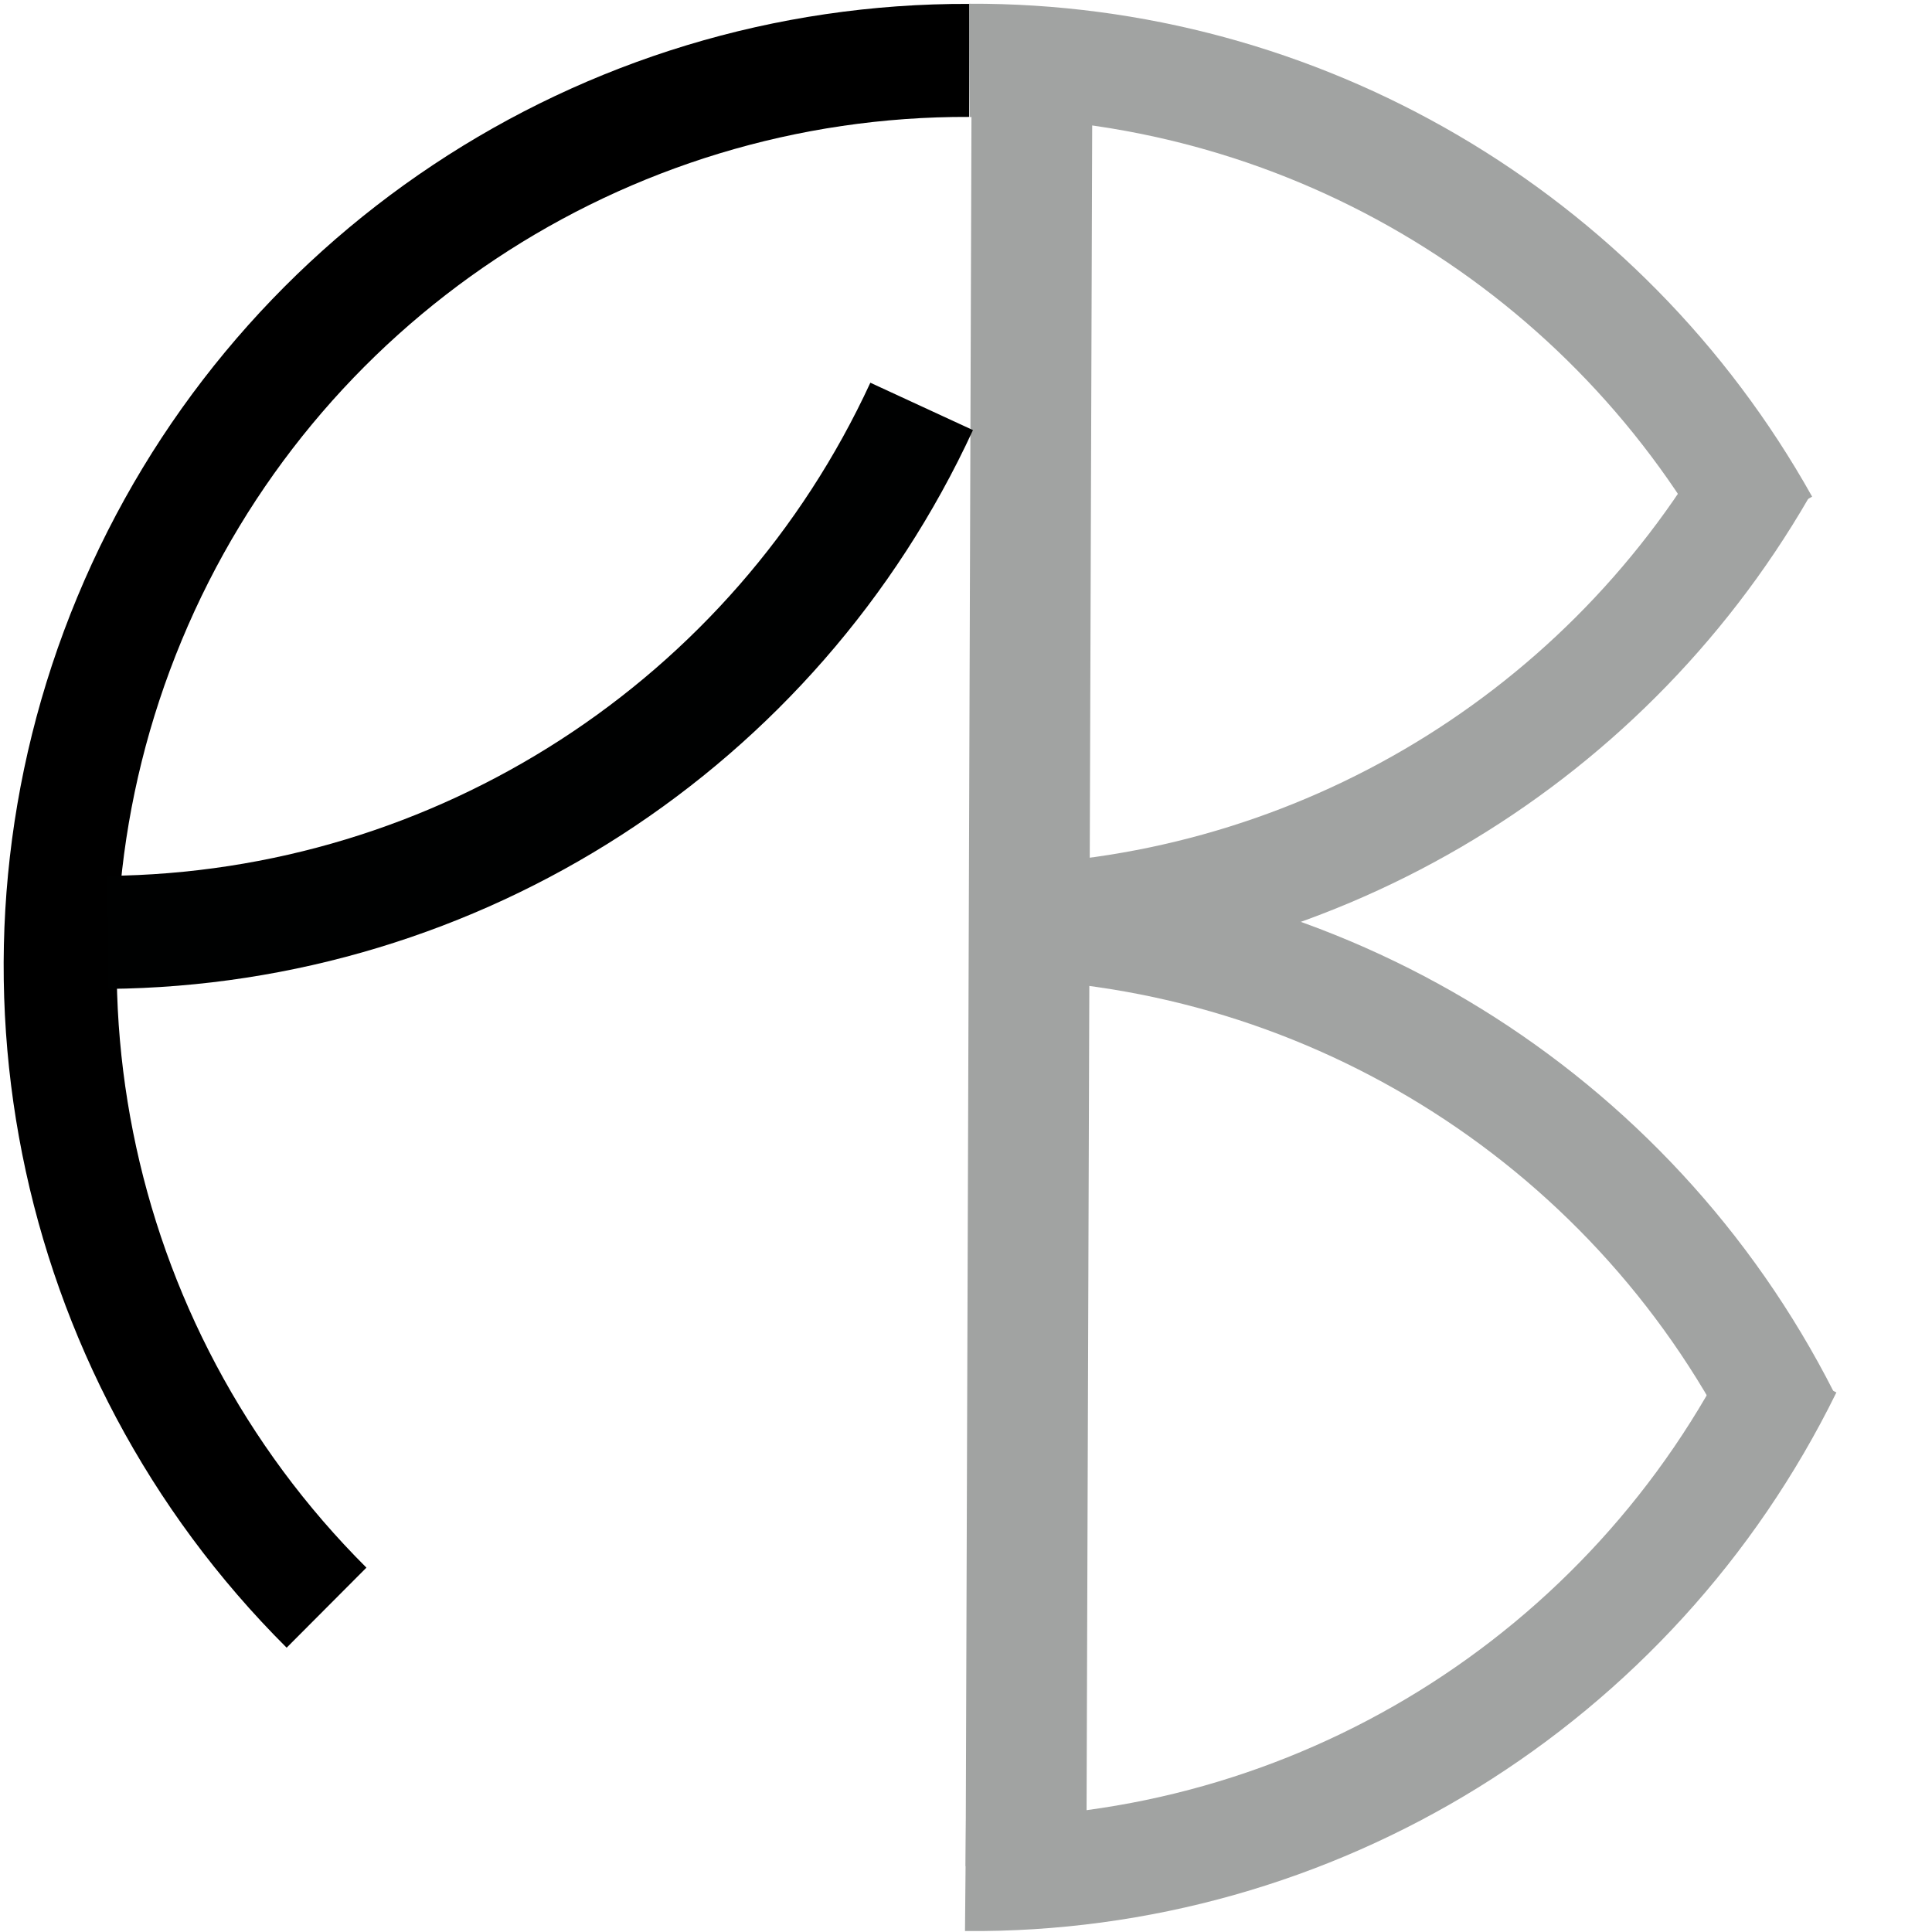
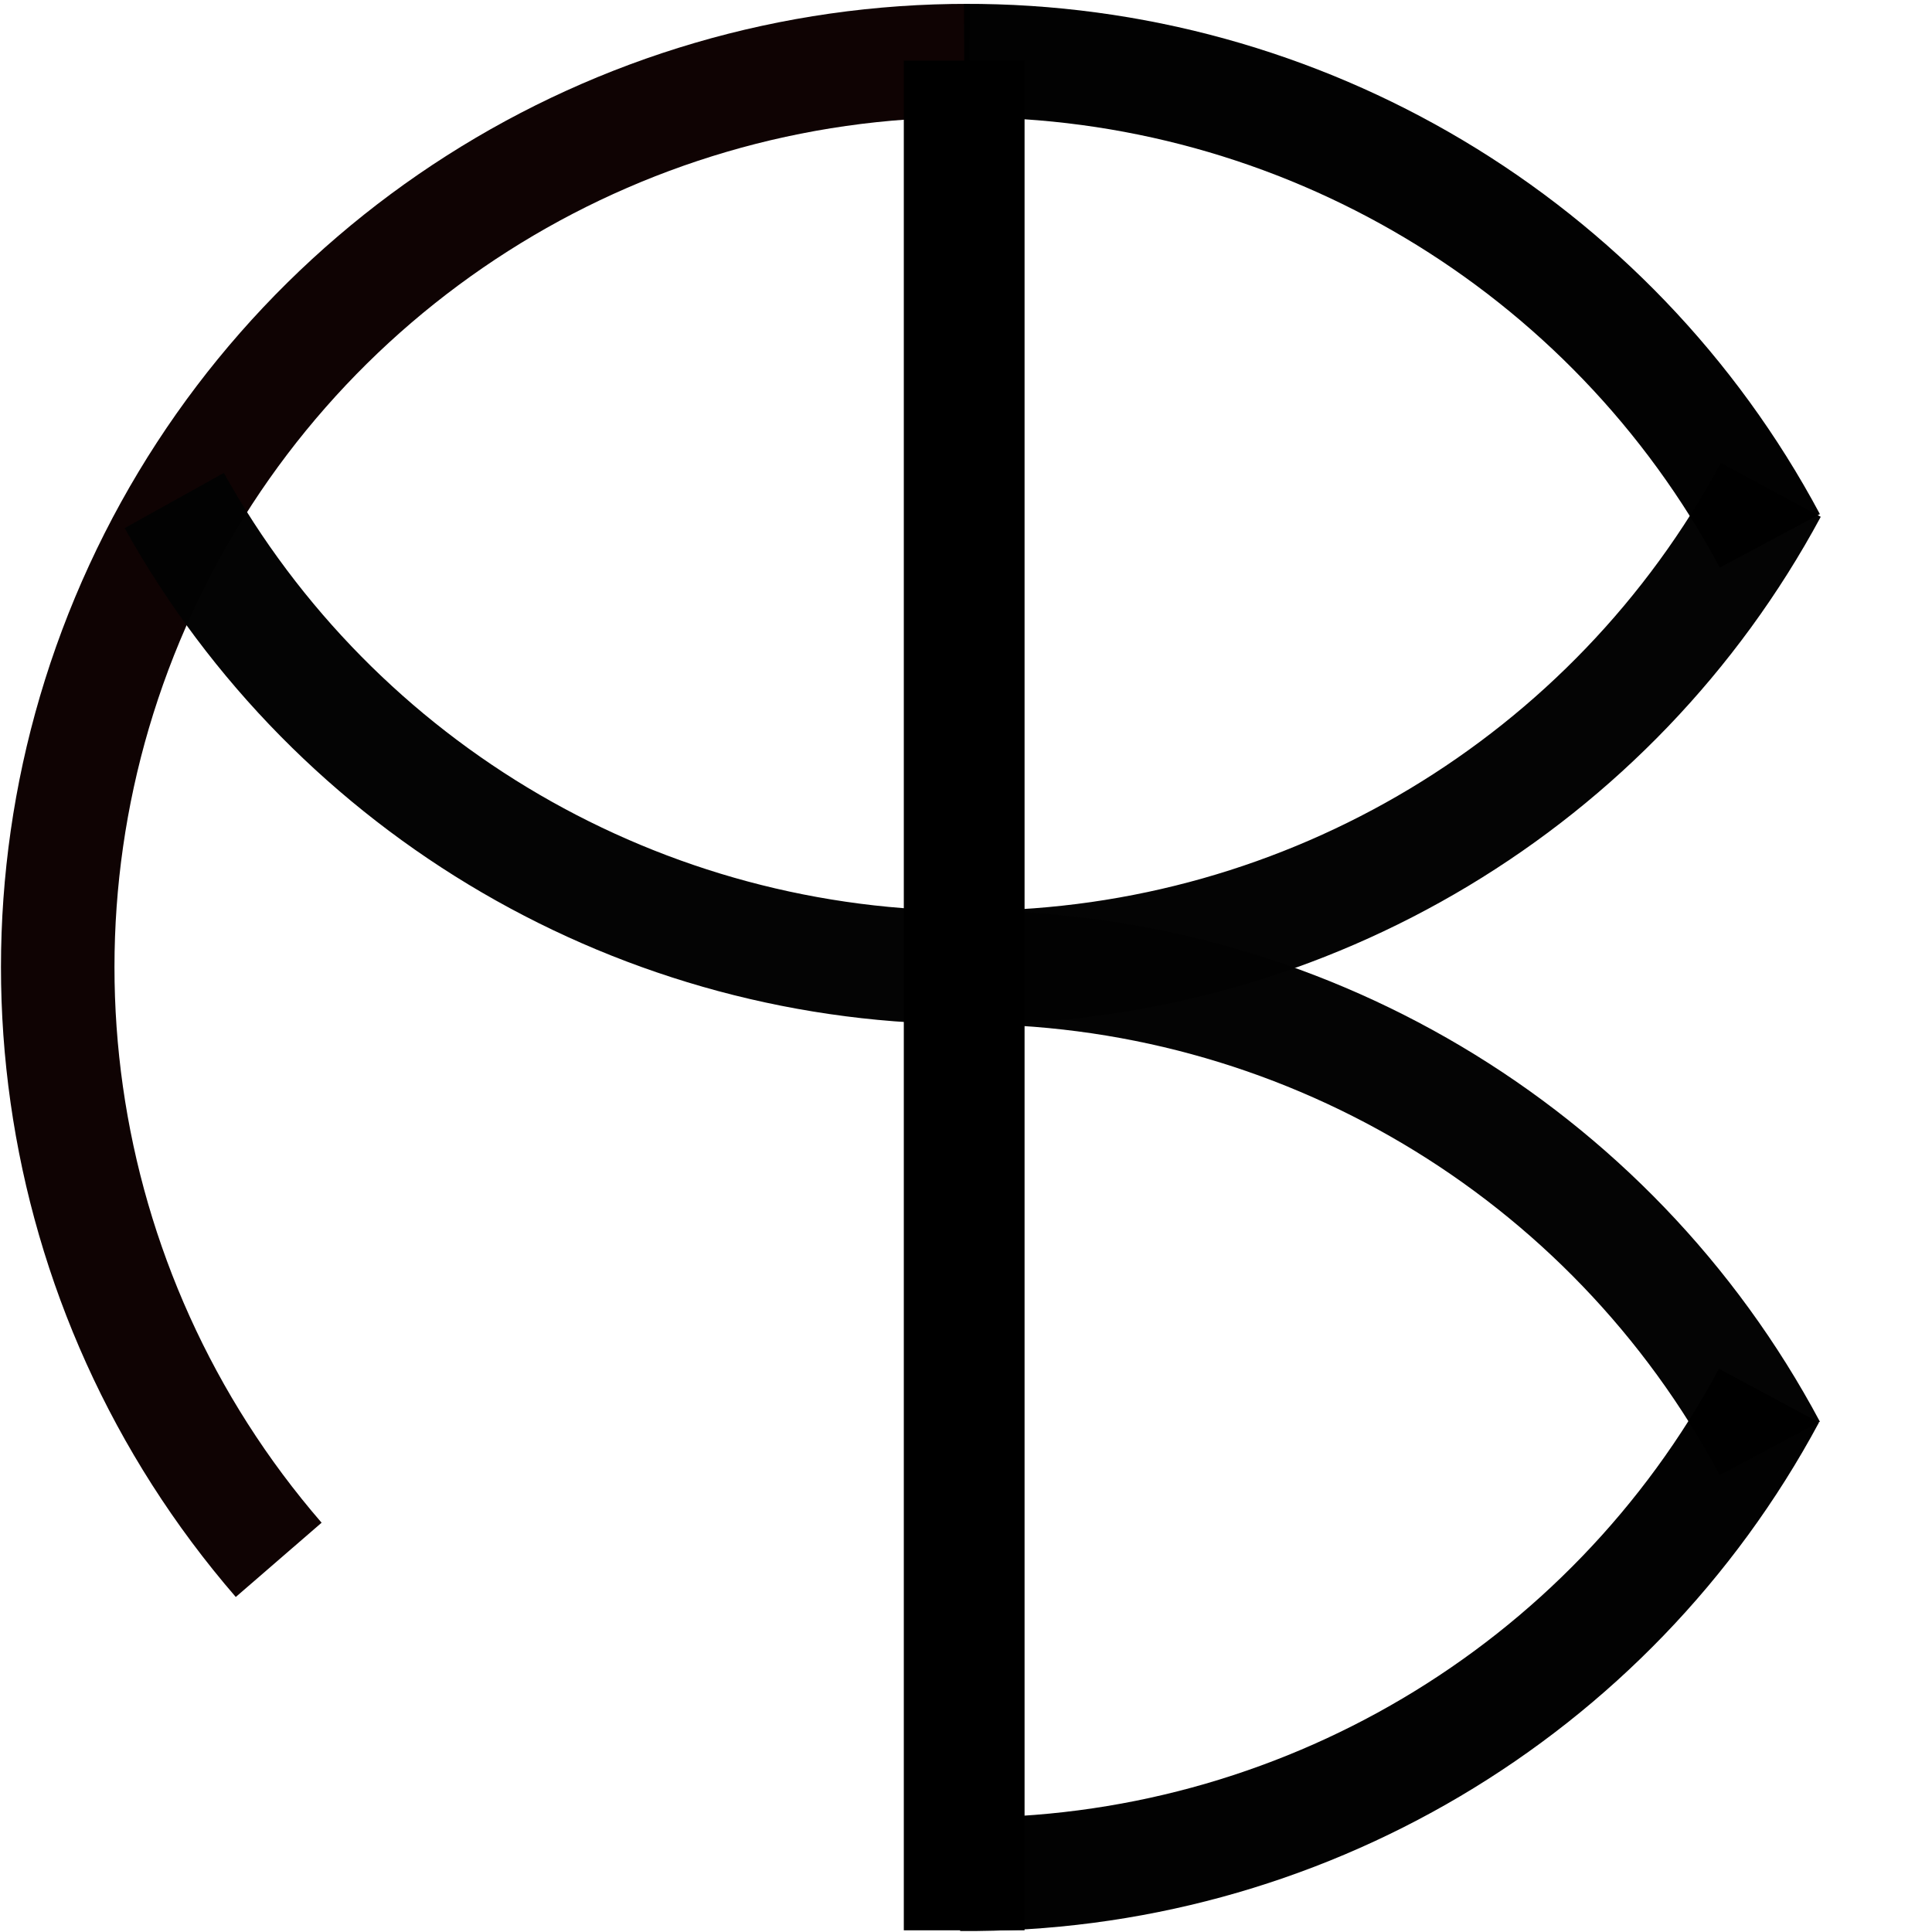
<svg xmlns="http://www.w3.org/2000/svg" width="16px" height="16px" viewBox="0 0 16 16" version="1.1" id="SVGRoot">
-   <defs id="defs10" />
+   <defs id="defs1456" />
  <g id="layer1">
-     <path id="path23" style="fill:none;stroke:#000000;stroke-width:0.936;stroke-opacity:1" transform="rotate(92.61123)" d="M 13.177,-3.308 A 7.501,7.501 0 0 1 5.069,-1.305 7.501,7.501 0 0 1 0.134,-8.042" />
-     <path id="path23-6" style="fill:none;stroke:#a1a3a2;stroke-width:0.937;stroke-opacity:1" transform="matrix(-0.6789592,-0.734176,0.7317937,-0.6815262,0,0)" d="m -18.366,3.169 a 7.515,7.513 0 0 1 1.557,-7.838" />
-     <path id="path23-6-5" style="fill:none;stroke:#a1a3a2;stroke-width:0.937;stroke-opacity:1" transform="matrix(-0.6789592,-0.734176,0.7317937,-0.6815262,0,0)" d="M -5.837,5.554 A 7.515,7.513 0 0 1 -13.128,7.77" />
-   </g>
-   <g id="layer2">
-     <path id="path23-6-7" style="fill:none;stroke:#a1a3a2;stroke-width:0.936;stroke-opacity:1" transform="rotate(-132.5494)" d="m -12.721,8.105 a 7.501,7.501 0 0 1 1.584,-7.262" />
-     <path id="path23-6-7-5" style="fill:none;stroke:#a1a3a2;stroke-width:0.936;stroke-opacity:1" transform="matrix(-0.6762251,0.7366951,0.7366951,0.6762251,0,0)" d="M -1.339,18.819 A 7.501,7.501 0 0 1 0.142,11.135" />
-     <path style="fill:none;stroke:#a1a3a2;stroke-width:1px;stroke-linecap:butt;stroke-linejoin:miter;stroke-opacity:1" d="M 8.547,0.456 8.497,15.457" id="path4599" />
-     <path id="path23-6-7-3" style="fill:none;stroke:#000101;stroke-width:0.936;stroke-opacity:1" transform="rotate(-132.5494)" d="m -7.641,3.347 a 7.501,7.501 0 0 1 1.348,-7.91" />
+     <ellipse style="fill:none;fill-opacity:0.158;stroke:none;stroke-width:0.94;stroke-opacity:0.99" id="path2012" cx="8.01" cy="8.012" rx="7.532" ry="7.51" />
+     <path id="ellipse2048" style="fill:none;fill-opacity:0.158;stroke:#0e0202;stroke-width:0.94;stroke-opacity:0.99" d="M 2.308,12.918 A 7.532,7.51 0 0 1 1.166,4.876 7.532,7.51 0 0 1 8.03,0.502" />
+     <g id="g2060" style="stroke:#030303;stroke-opacity:0.99">
+       <path d="M 14.665,4.057 A 7.532,7.51 0 0 1 8.081,8.012 7.532,7.51 0 0 1 1.443,4.145" style="fill:none;fill-opacity:0.158;stroke:#030303;stroke-width:0.94;stroke-opacity:0.99" id="ellipse2054" />
+       <path transform="scale(1,-1)" d="M 14.657,-11.995 A 7.532,7.51 0 0 1 7.944,-8.012" style="fill:none;fill-opacity:0.158;stroke:#030303;stroke-width:0.94;stroke-opacity:0.99" id="ellipse2056" />
+     </g>
+     <path d="M 7.985,0.502 A 7.532,7.51 0 0 1 14.657,4.479" style="fill:none;fill-opacity:0.158;stroke:#000000;stroke-width:0.94;stroke-opacity:0.99" id="path2070" />
+     <path d="M 14.65,11.558 A 7.532,7.51 0 0 1 7.955,15.522" style="fill:none;fill-opacity:0.158;stroke:#000000;stroke-width:0.94;stroke-opacity:0.99" id="path2072" />
+     <path style="fill:none;stroke:#000000;stroke-width:1px;stroke-linecap:butt;stroke-linejoin:miter;stroke-opacity:1" d="M 7.985,0.502 7.985,15.986" id="path2074" />
  </g>
</svg>
